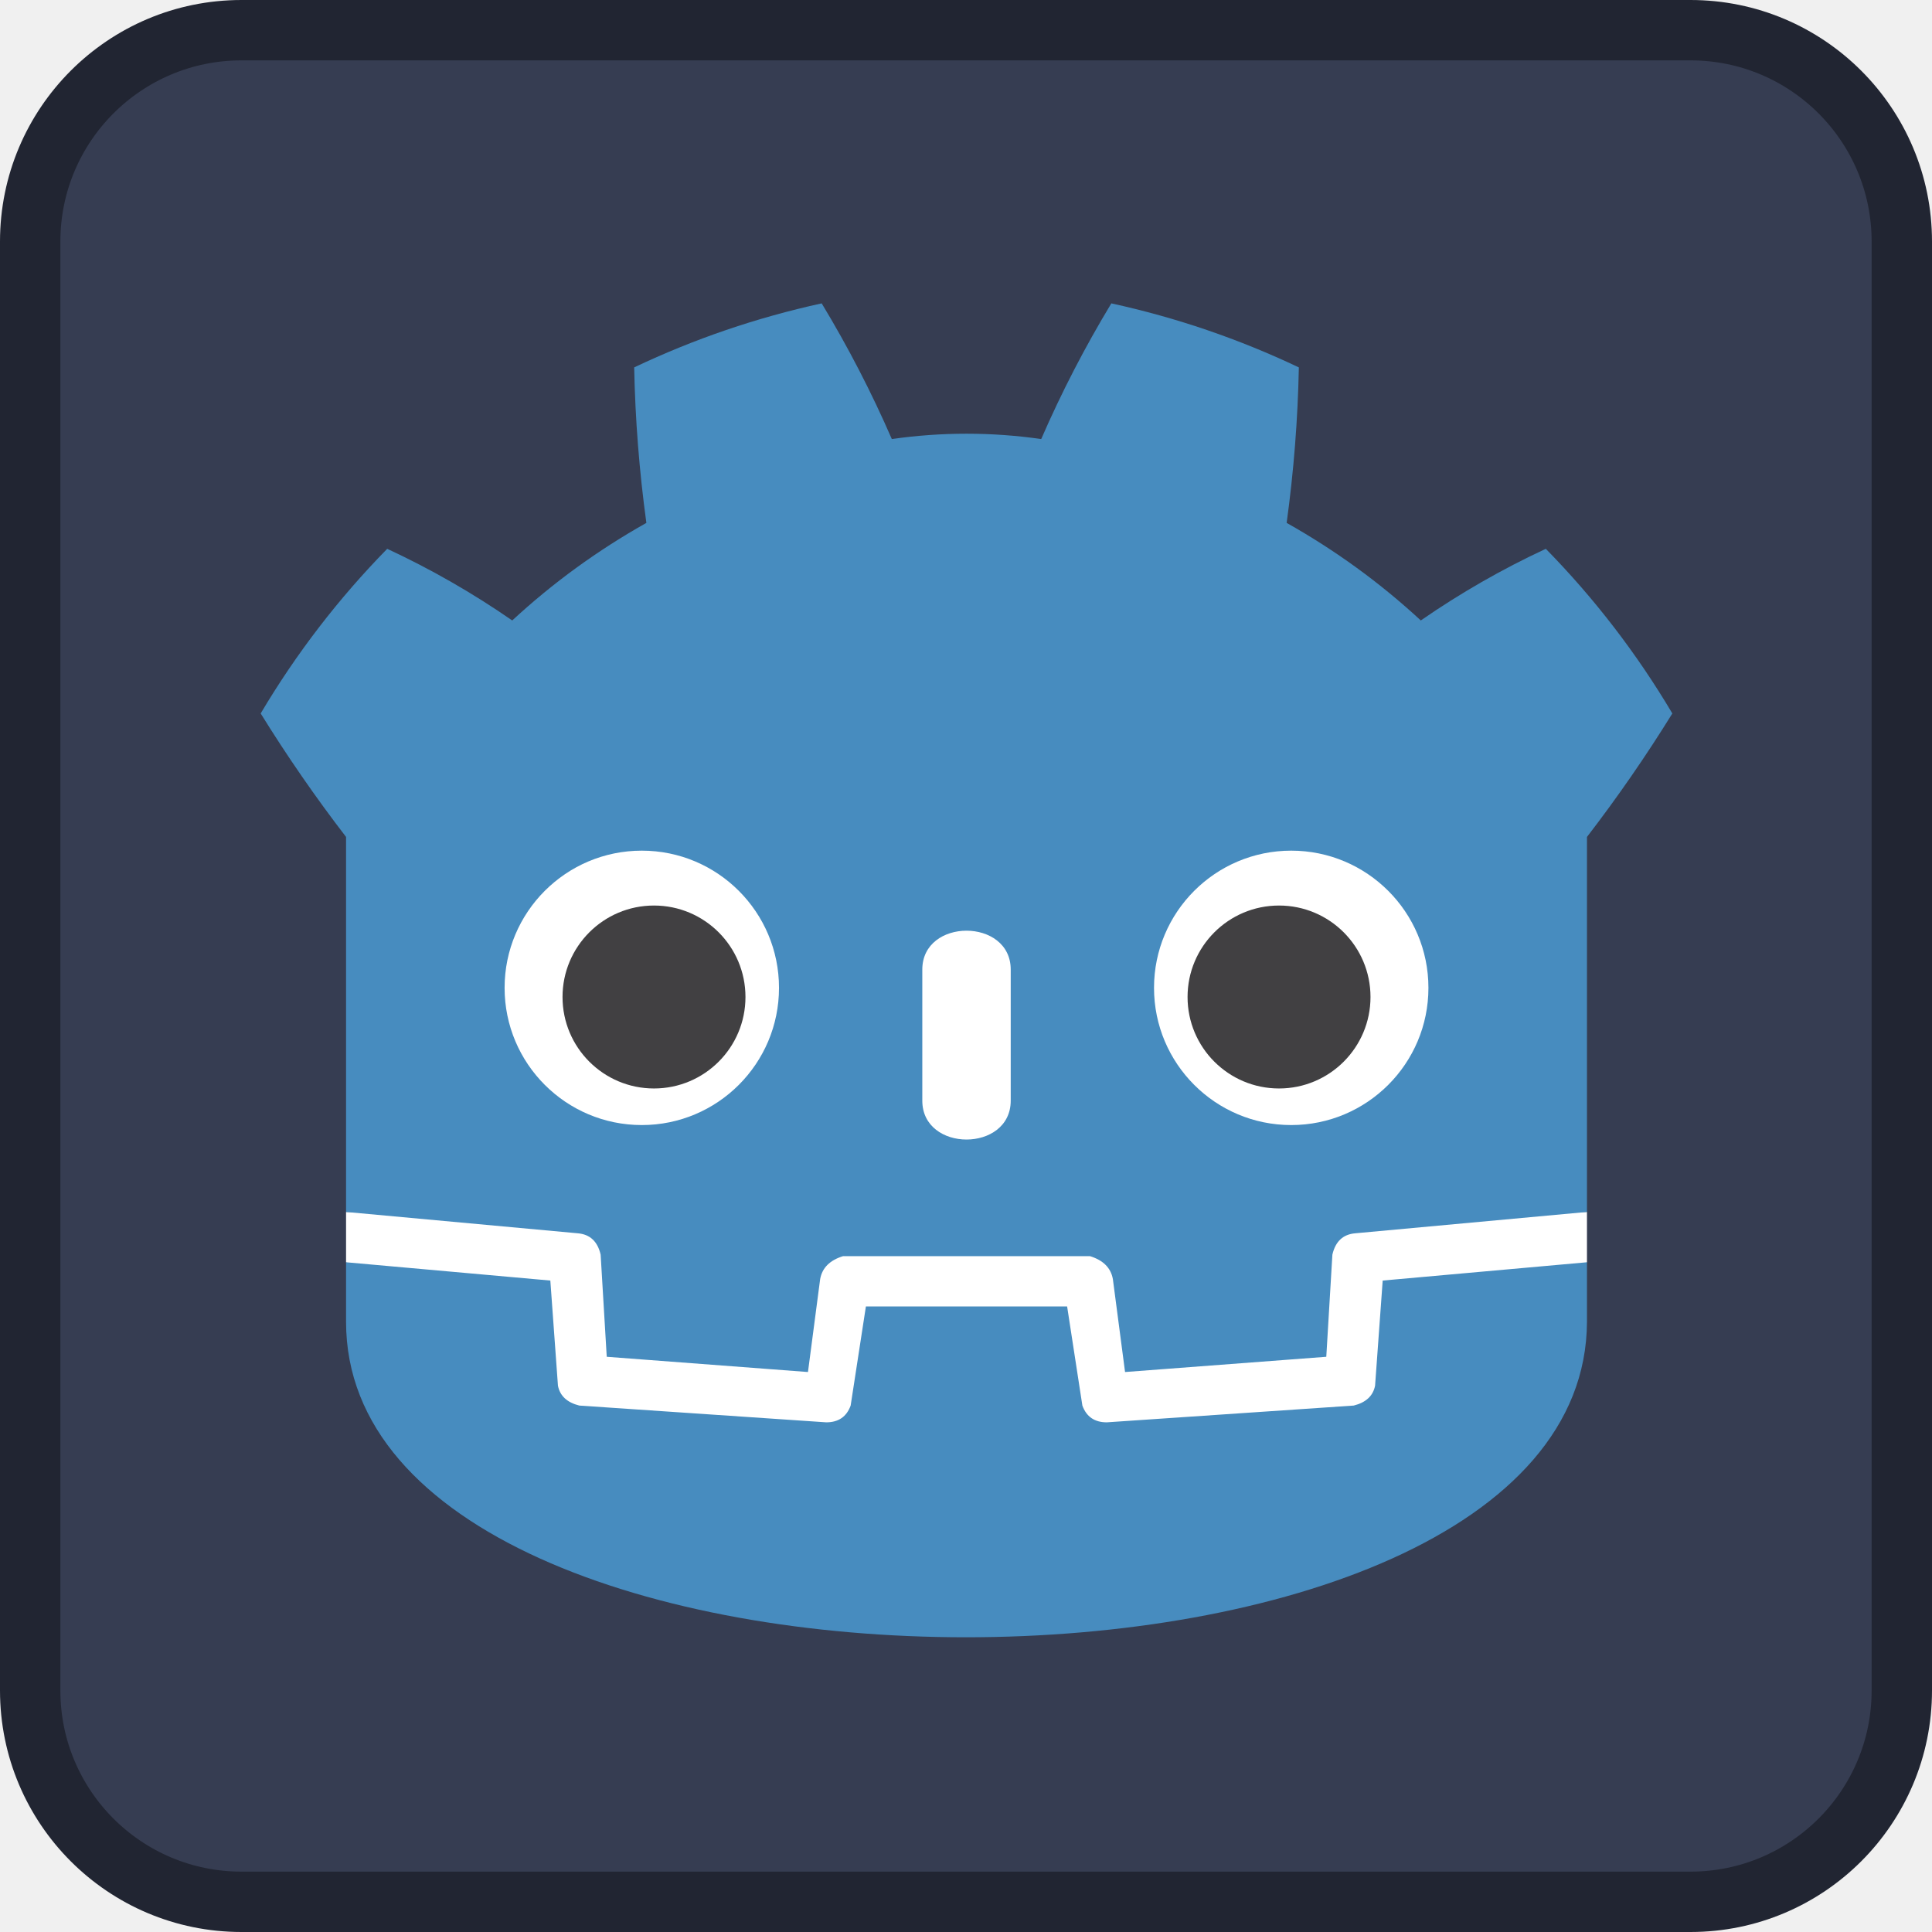
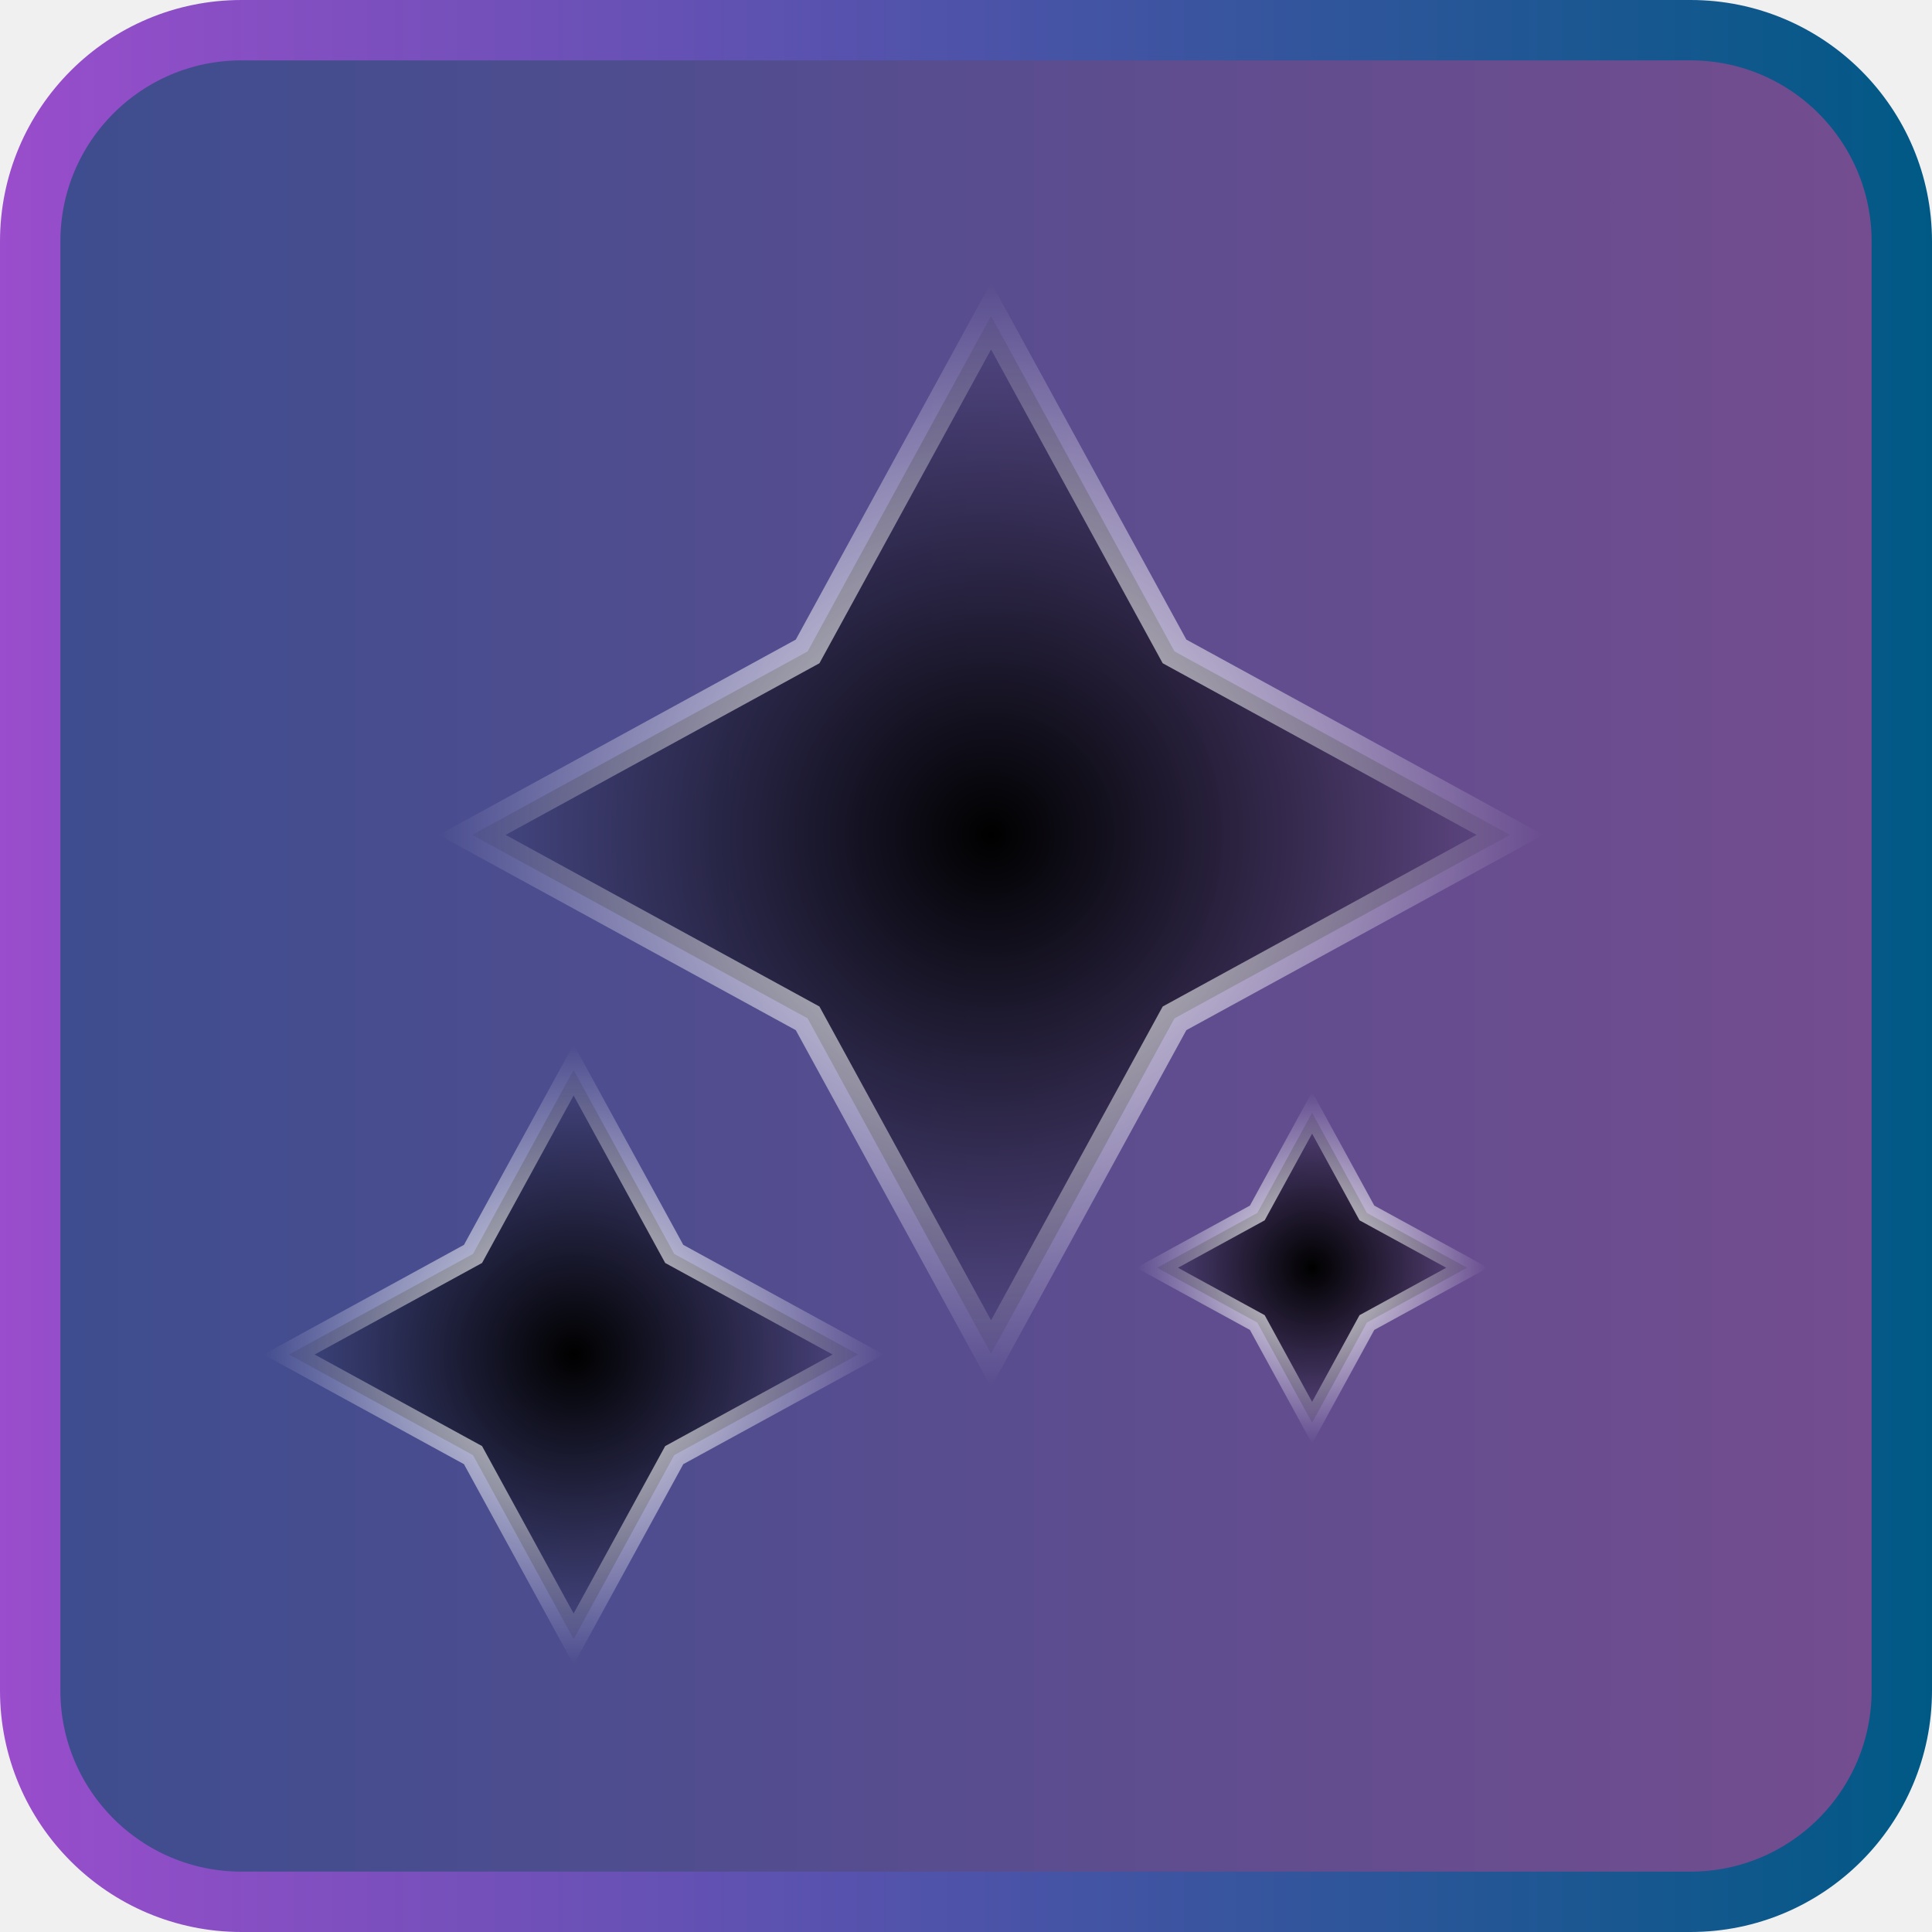
- <svg xmlns="http://www.w3.org/2000/svg" height="128" width="128">
-   <rect x="2" y="2" width="124" height="124" rx="14" fill="#363d52" stroke="#212532" stroke-width="4" />
-   <g transform="scale(.101) translate(122 122)">
-     <g fill="#fff">
-       <path d="M105 673v33q407 354 814 0v-33z" />
-       <path d="m105 673 152 14q12 1 15 14l4 67 132 10 8-61q2-11 15-15h162q13 4 15 15l8 61 132-10 4-67q3-13 15-14l152-14V427q30-39 56-81-35-59-83-108-43 20-82 47-40-37-88-64 7-51 8-102-59-28-123-42-26 43-46 89-49-7-98 0-20-46-46-89-64 14-123 42 1 51 8 102-48 27-88 64-39-27-82-47-48 49-83 108 26 42 56 81zm0 33v39c0 276 813 276 814 0v-39l-134 12-5 69q-2 10-14 13l-162 11q-12 0-16-11l-10-65H446l-10 65q-4 11-16 11l-162-11q-12-3-14-13l-5-69z" fill="#478cbf" />
-       <path d="M483 600c0 34 58 34 58 0v-86c0-34-58-34-58 0z" />
-       <circle cx="725" cy="526" r="90" />
-       <circle cx="299" cy="526" r="90" />
-     </g>
-     <g fill="#414042">
-       <circle cx="307" cy="532" r="60" />
-       <circle cx="717" cy="532" r="60" />
-     </g>
-   </g>
+ <svg xmlns="http://www.w3.org/2000/svg" xmlns:xlink="http://www.w3.org/1999/xlink" height="128" width="128" version="1.1" id="svg24">
+   <defs id="defs28">
+     <linearGradient id="linearGradient3123">
+       <stop style="stop-color:#000000;stop-opacity:1;" offset="0" id="stop3119" />
+       <stop style="stop-color:#000000;stop-opacity:0;" offset="1" id="stop3121" />
+     </linearGradient>
+     <linearGradient id="linearGradient3115">
+       <stop style="stop-color:#000000;stop-opacity:1;" offset="0" id="stop3111" />
+       <stop style="stop-color:#000000;stop-opacity:0;" offset="1" id="stop3113" />
+     </linearGradient>
+     <linearGradient id="linearGradient3107">
+       <stop style="stop-color:#000000;stop-opacity:1;" offset="0" id="stop3103" />
+       <stop style="stop-color:#000000;stop-opacity:0;" offset="1" id="stop3105" />
+     </linearGradient>
+     <linearGradient id="linearGradient3029">
+       <stop style="stop-color:#000000;stop-opacity:1;" offset="0" id="stop3027" />
+     </linearGradient>
+     <linearGradient id="linearGradient1061">
+       <stop style="stop-color:#ffffff;stop-opacity:1;" offset="0" id="stop1057" />
+       <stop style="stop-color:#ffffff;stop-opacity:0;" offset="1" id="stop1059" />
+     </linearGradient>
+     <linearGradient id="linearGradient1053">
+       <stop style="stop-color:#ffffff;stop-opacity:1;" offset="0" id="stop1049" />
+       <stop style="stop-color:#ffffff;stop-opacity:0;" offset="1" id="stop1051" />
+     </linearGradient>
+     <linearGradient id="linearGradient1043">
+       <stop style="stop-color:#ffffff;stop-opacity:1;" offset="0" id="stop1039" />
+       <stop style="stop-color:#ffffff;stop-opacity:0;" offset="1" id="stop1041" />
+     </linearGradient>
+     <linearGradient id="linearGradient1035">
+       <stop style="stop-color:#9a4dcc;stop-opacity:1;" offset="0" id="stop1031" />
+       <stop style="stop-color:#005985;stop-opacity:1;" offset="1" id="stop1033" />
+     </linearGradient>
+     <linearGradient id="linearGradient1004">
+       <stop style="stop-color:#3c4d8f;stop-opacity:1;" offset="0" id="stop1000" />
+       <stop style="stop-color:#754d8f;stop-opacity:1;" offset="1" id="stop1002" />
+     </linearGradient>
+     <linearGradient xlink:href="#linearGradient1004" id="linearGradient1006" x1="0" y1="64" x2="128" y2="64" gradientUnits="userSpaceOnUse" />
+     <linearGradient xlink:href="#linearGradient1035" id="linearGradient1037" x1="0" y1="64" x2="128" y2="64" gradientUnits="userSpaceOnUse" />
+     <radialGradient xlink:href="#linearGradient1043" id="radialGradient1047" cx="60.806" cy="53.653" fx="60.806" fy="53.653" r="36.595" gradientUnits="userSpaceOnUse" />
+     <radialGradient xlink:href="#linearGradient1053" id="radialGradient1055" cx="110.499" cy="107.816" fx="110.499" fy="107.816" r="16.073" gradientUnits="userSpaceOnUse" />
+     <radialGradient xlink:href="#linearGradient1061" id="radialGradient1063" cx="-6.77" cy="74.22" fx="-6.77" fy="74.22" r="28.555" gradientUnits="userSpaceOnUse" />
+     <radialGradient xlink:href="#linearGradient3107" id="radialGradient3109" cx="60.806" cy="53.653" fx="60.806" fy="53.653" r="36.595" gradientUnits="userSpaceOnUse" />
+     <radialGradient xlink:href="#linearGradient3115" id="radialGradient3117" cx="110.499" cy="107.816" fx="110.499" fy="107.816" r="16.073" gradientUnits="userSpaceOnUse" />
+     <radialGradient xlink:href="#linearGradient3123" id="radialGradient3125" cx="-6.77" cy="74.22" fx="-6.77" fy="74.22" r="28.555" gradientUnits="userSpaceOnUse" />
+   </defs>
+   <rect x="2" y="2" width="124" height="124" rx="14" fill="#363d52" stroke="#212532" stroke-width="4" id="rect2" style="stroke:url(#linearGradient1037);stroke-opacity:1;fill:url(#linearGradient1006);fill-opacity:1" />
+   <g transform="scale(.101) translate(122 122)" id="g22" />
+   <path style="fill:url(#radialGradient3109);stroke:url(#radialGradient1047);stroke-width:2.127;stroke-dasharray:none;fill-opacity:1" id="path311" d="M 60.806,88.031 48.652,65.807 26.428,53.653 48.652,41.498 60.806,19.274 72.961,41.498 95.185,53.653 72.961,65.807 Z" transform="translate(4.854291,1.660679)" />
+   <path style="fill:url(#radialGradient3117);stroke:url(#radialGradient1055);stroke-width:1.83;stroke-opacity:1;stroke-dasharray:none;fill-opacity:1" id="path313" d="m 110.499,93.651 5.008,9.157 9.157,5.008 -9.157,5.008 -5.008,9.157 -5.008,-9.157 -9.157,-5.008 9.157,-5.008 z" transform="matrix(0.724946,0,0,0.724946,6.824326,5.830968)" />
+   <path style="fill:url(#radialGradient3125);stroke:url(#radialGradient1063);stroke-width:2.261;stroke-dasharray:none;stroke-opacity:1;fill-opacity:1" id="path315" d="M -6.77,100.418 -16.033,83.482 -32.969,74.22 -16.033,64.957 -6.77,48.021 2.492,64.957 19.428,74.22 2.492,83.482 Z" transform="matrix(0.7196323,0,0,0.7196323,42.87623,36.32973)" />
</svg>
